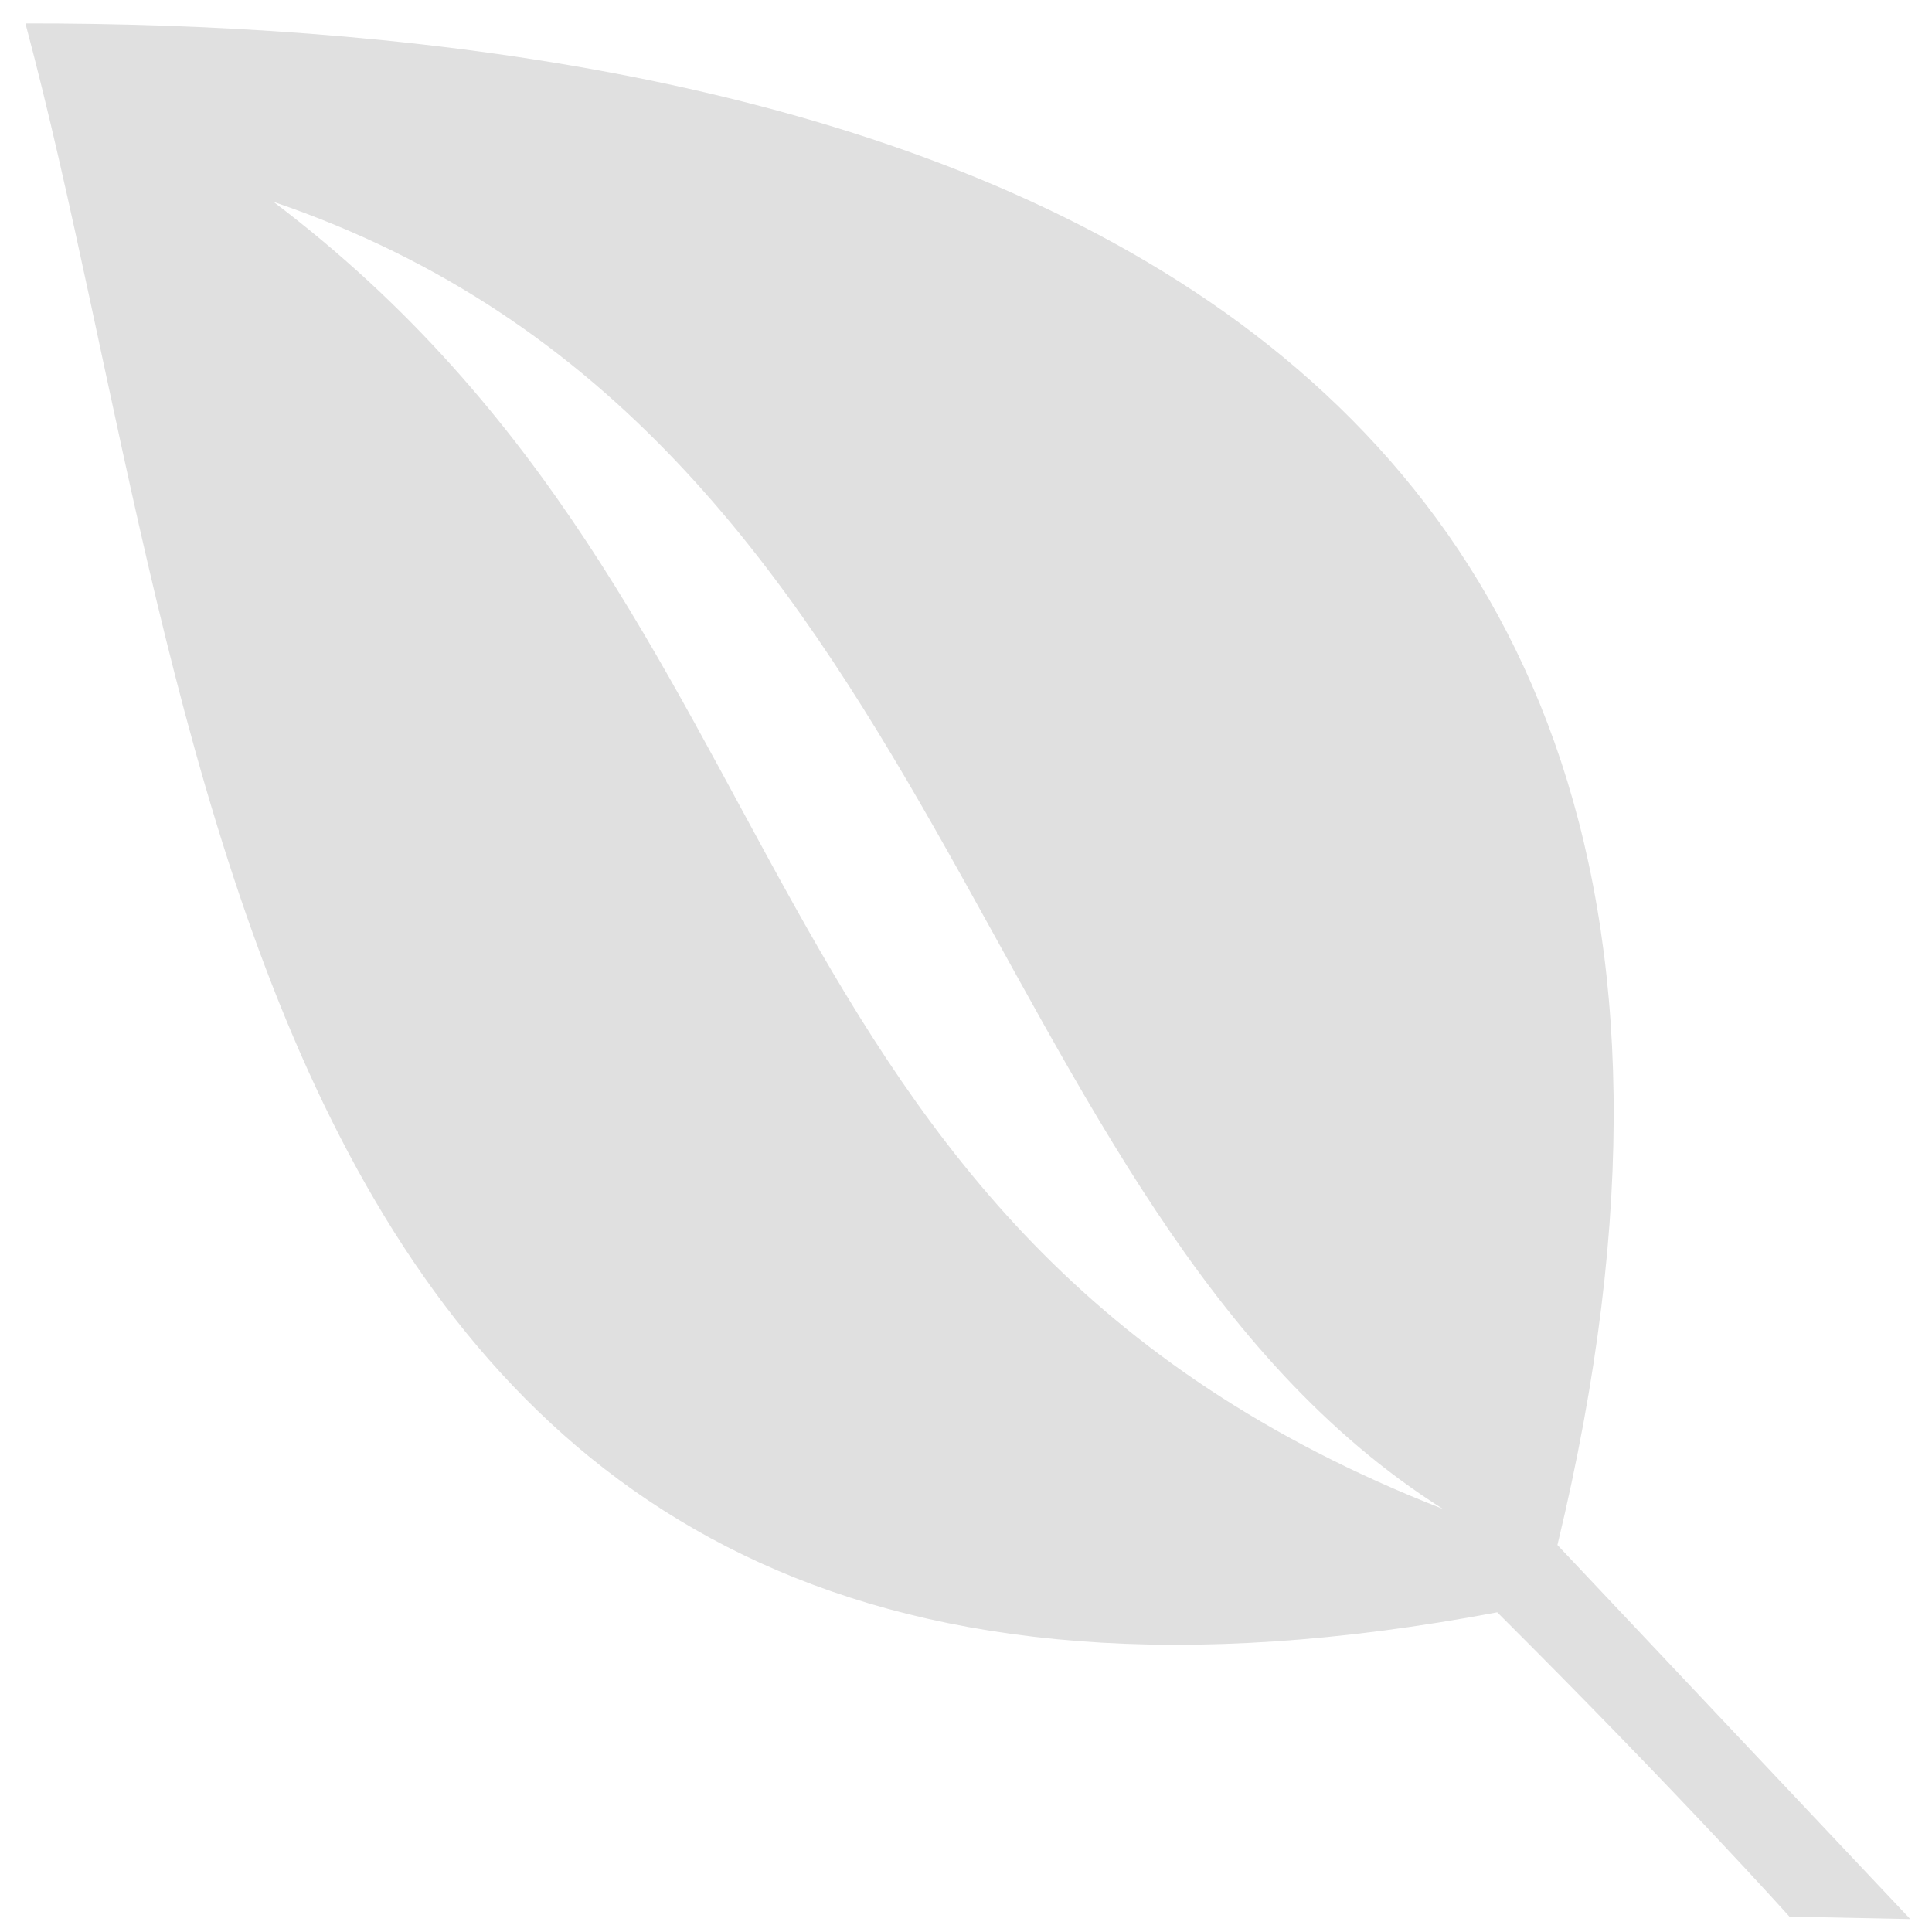
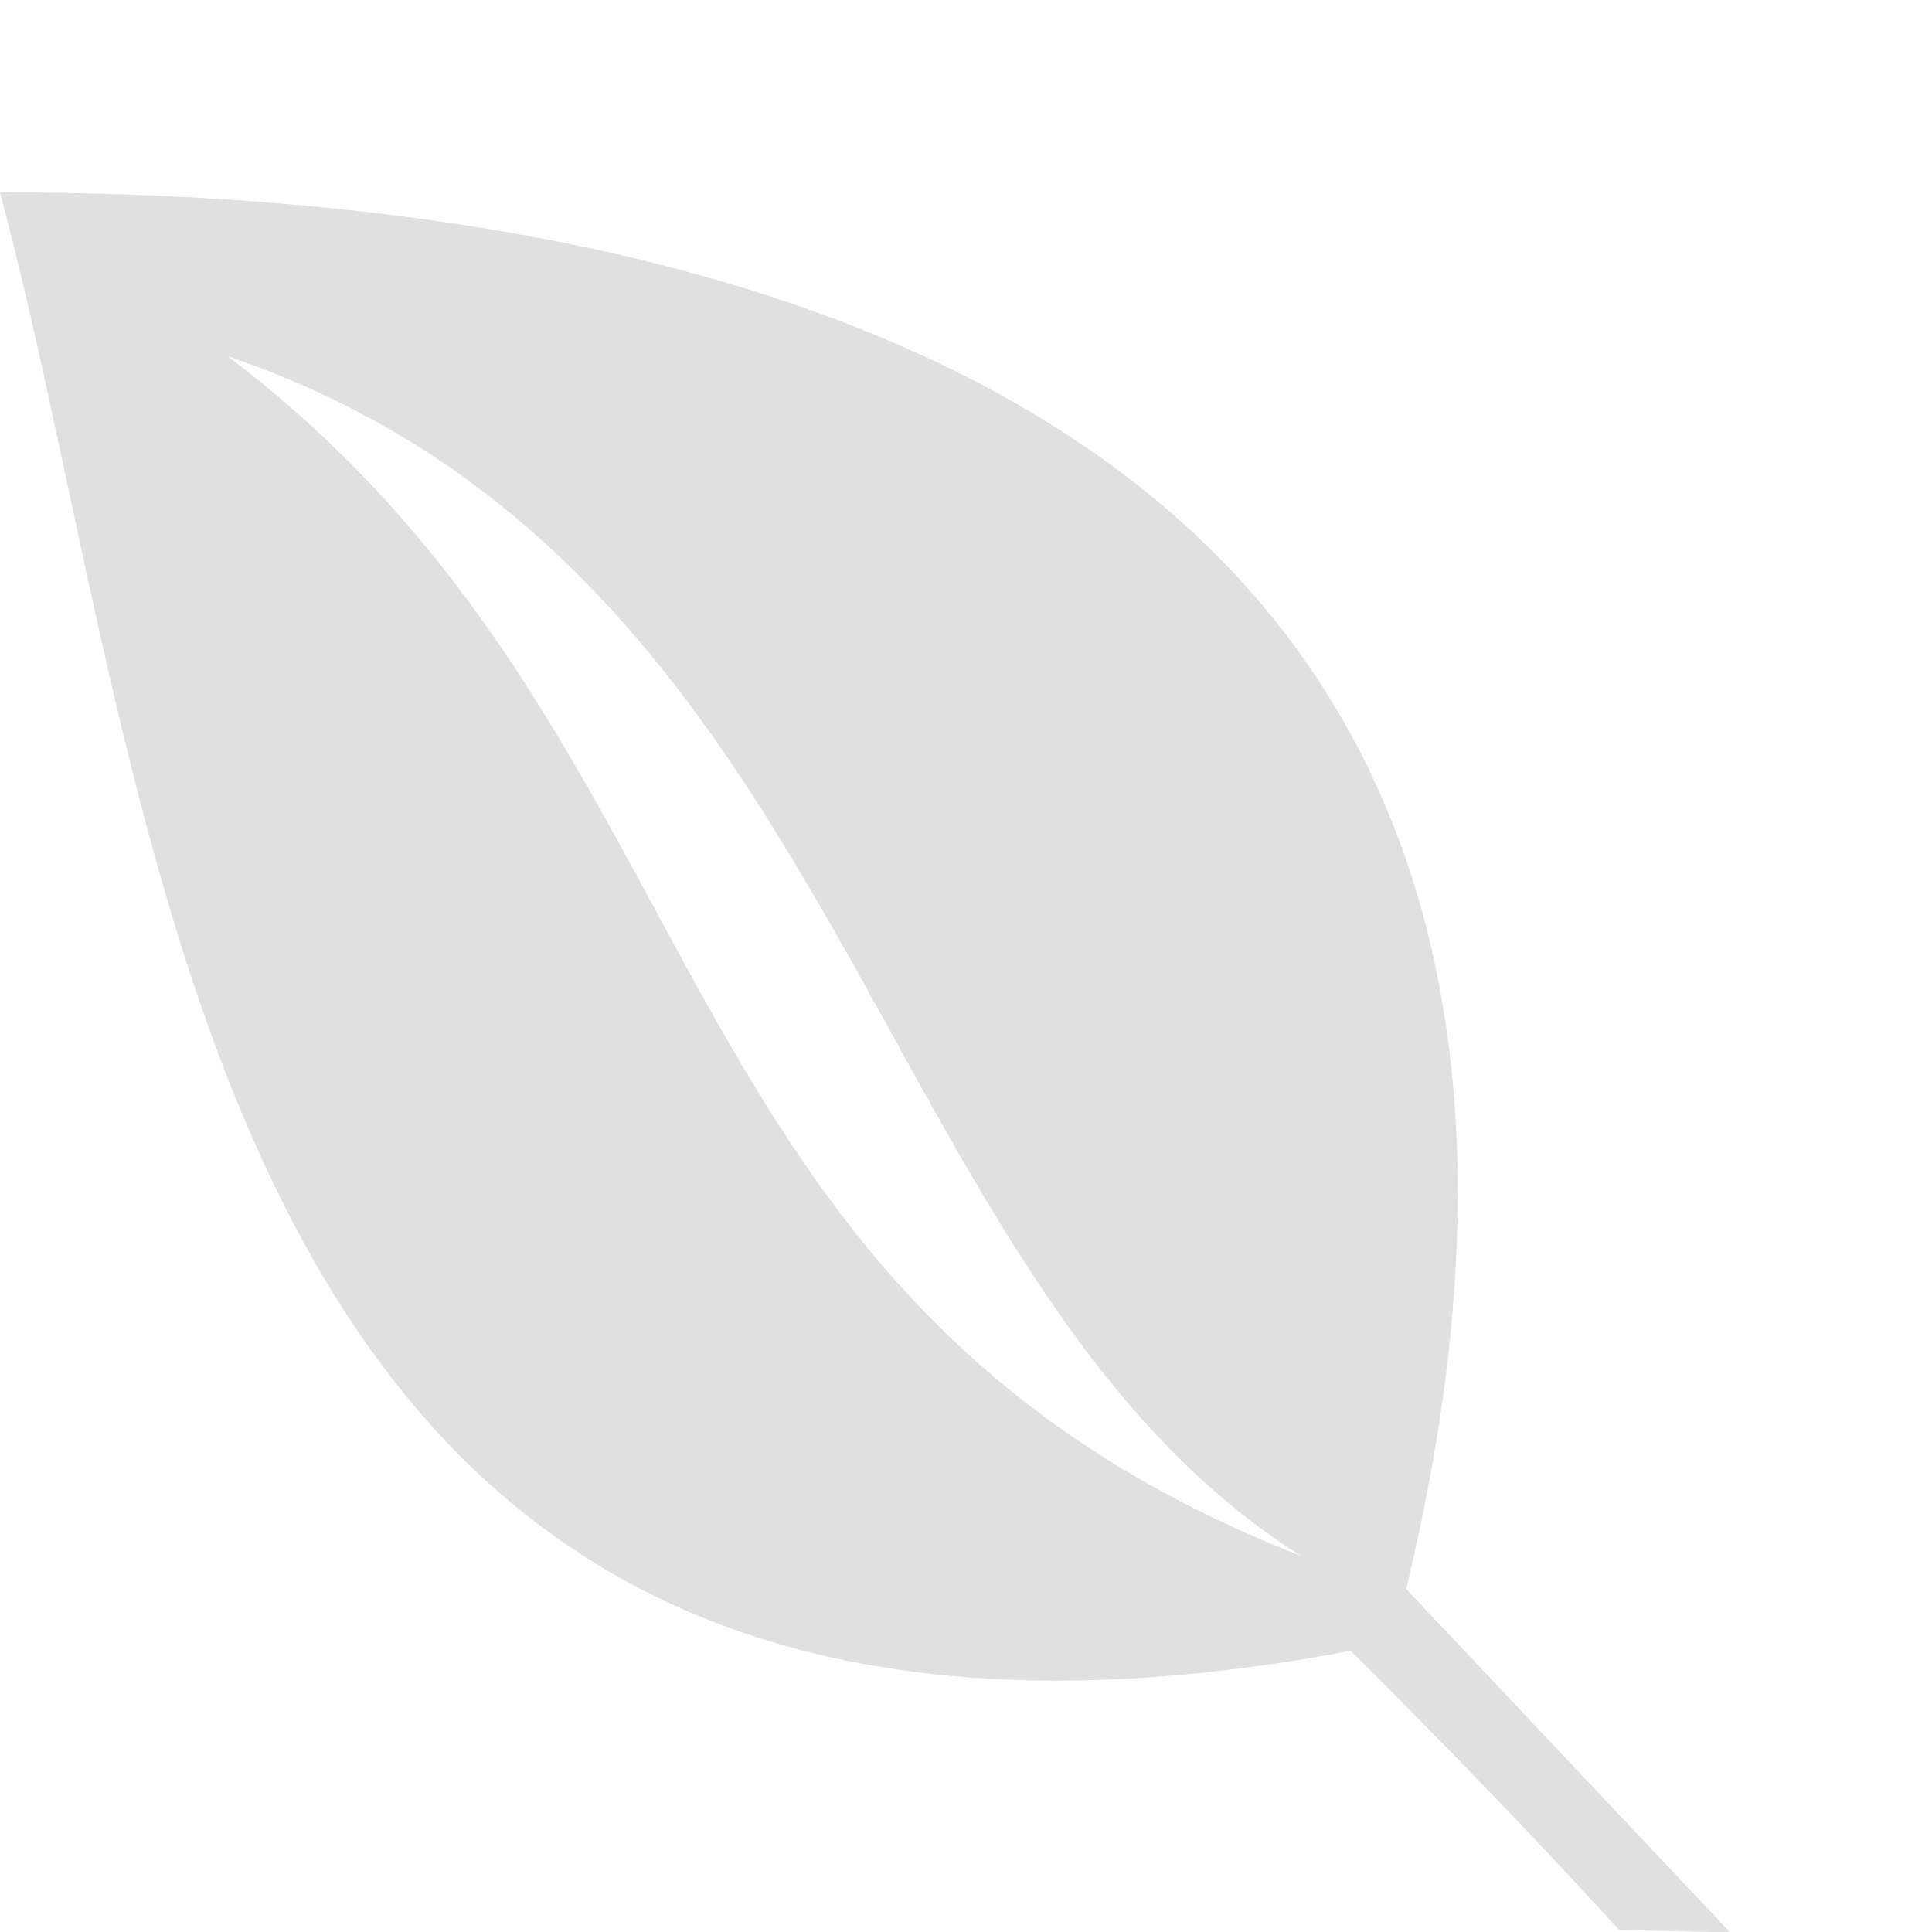
- <svg xmlns="http://www.w3.org/2000/svg" xml:space="preserve" width="25" height="25">
-   <g>
-     <path style="fill:#e0e0e0;" d="M 0.329 0.303 C 2.745 9.342 3.014 23.948 19.374 20.863 C 21.762 23.244 23.155 24.801 23.155 24.801 L 24.719 24.833 L 20.153 19.992 C 24.337 2.659 9.523 0.293 0.329 0.303 z M 3.539 2.612 C 12.327 5.598 12.542 15.645 18.67 19.525 C 9.372 15.89 10.636 7.982 3.539 2.612 z " />
+ <svg xmlns="http://www.w3.org/2000/svg" xml:space="preserve" width="25" height="25" version="1.1" id="svg1">
+   <defs id="defs1" />
+   <g id="g1" transform="matrix(0.9178458,0,0,0.9178458,-0.3016611,2.212383)">
+     <path style="fill:#e0e0e0" d="M 0.329,0.303 C 2.745,9.342 3.014,23.948 19.374,20.863 c 2.388,2.381 3.781,3.937 3.781,3.937 l 1.564,0.032 -4.566,-4.841 C 24.337,2.659 9.523,0.293 0.329,0.303 Z M 3.539,2.612 C 12.327,5.598 12.542,15.645 18.67,19.525 9.372,15.89 10.636,7.982 3.539,2.612 Z" id="path1" />
  </g>
</svg>
